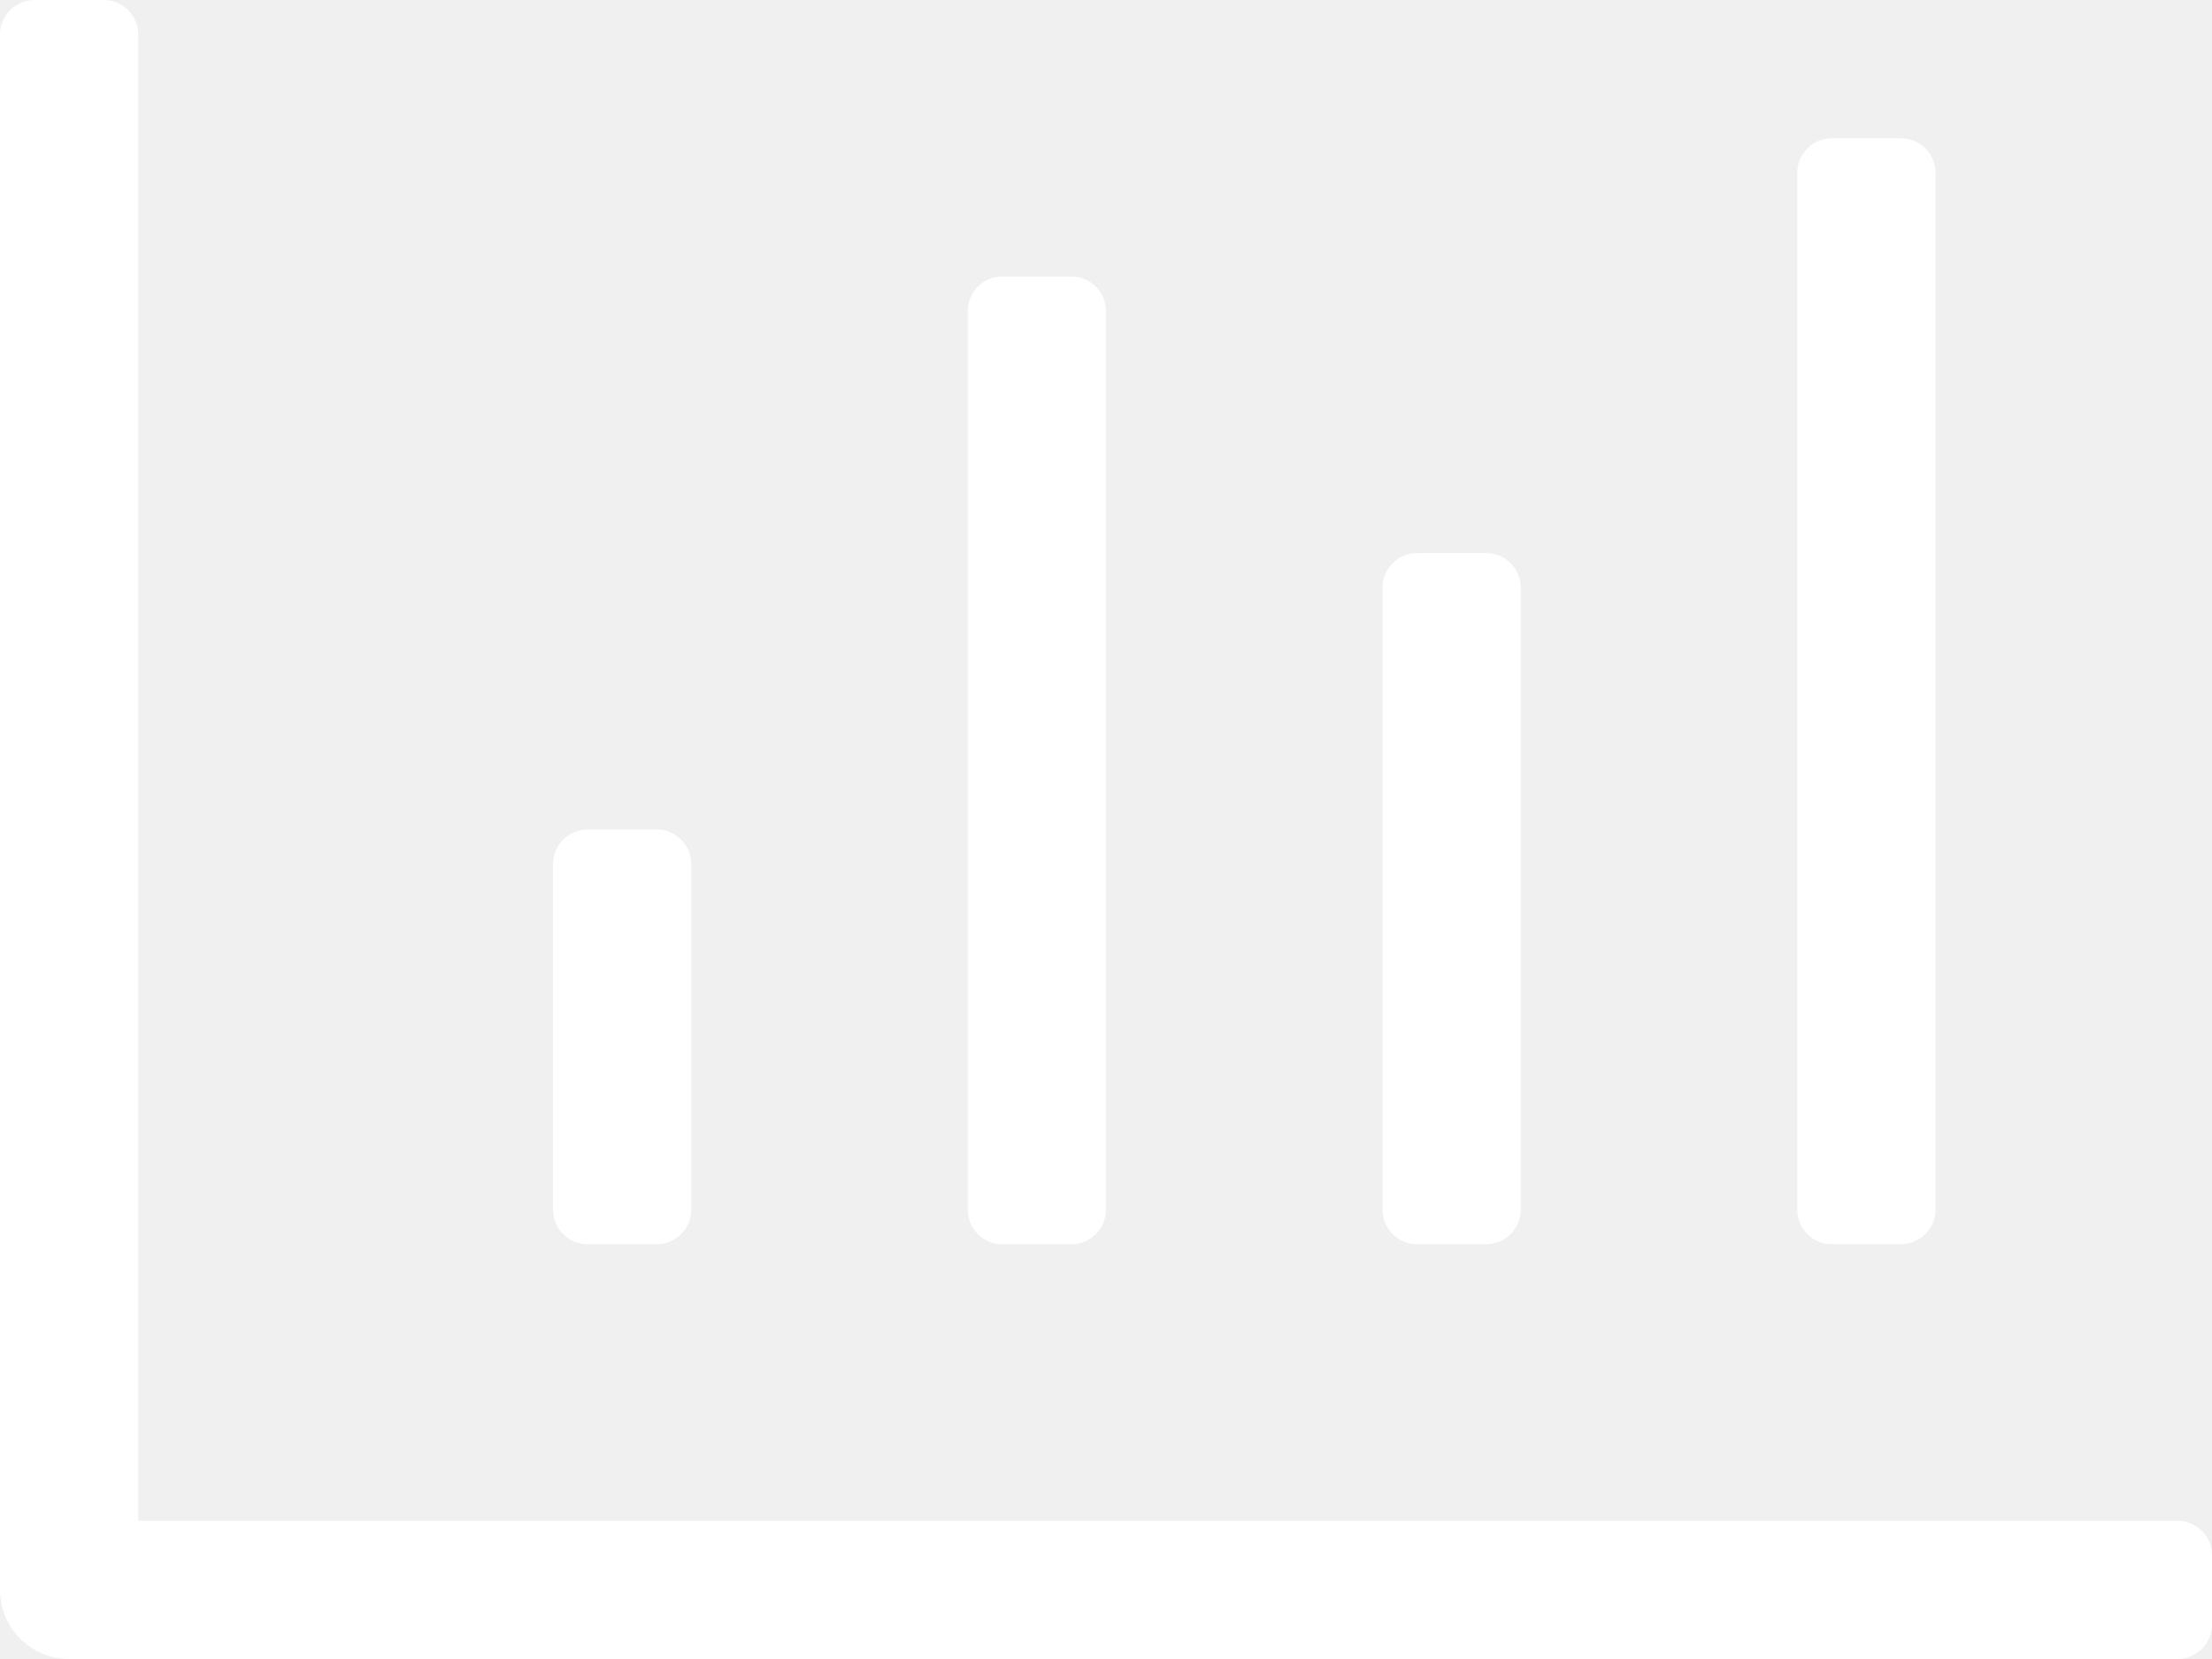
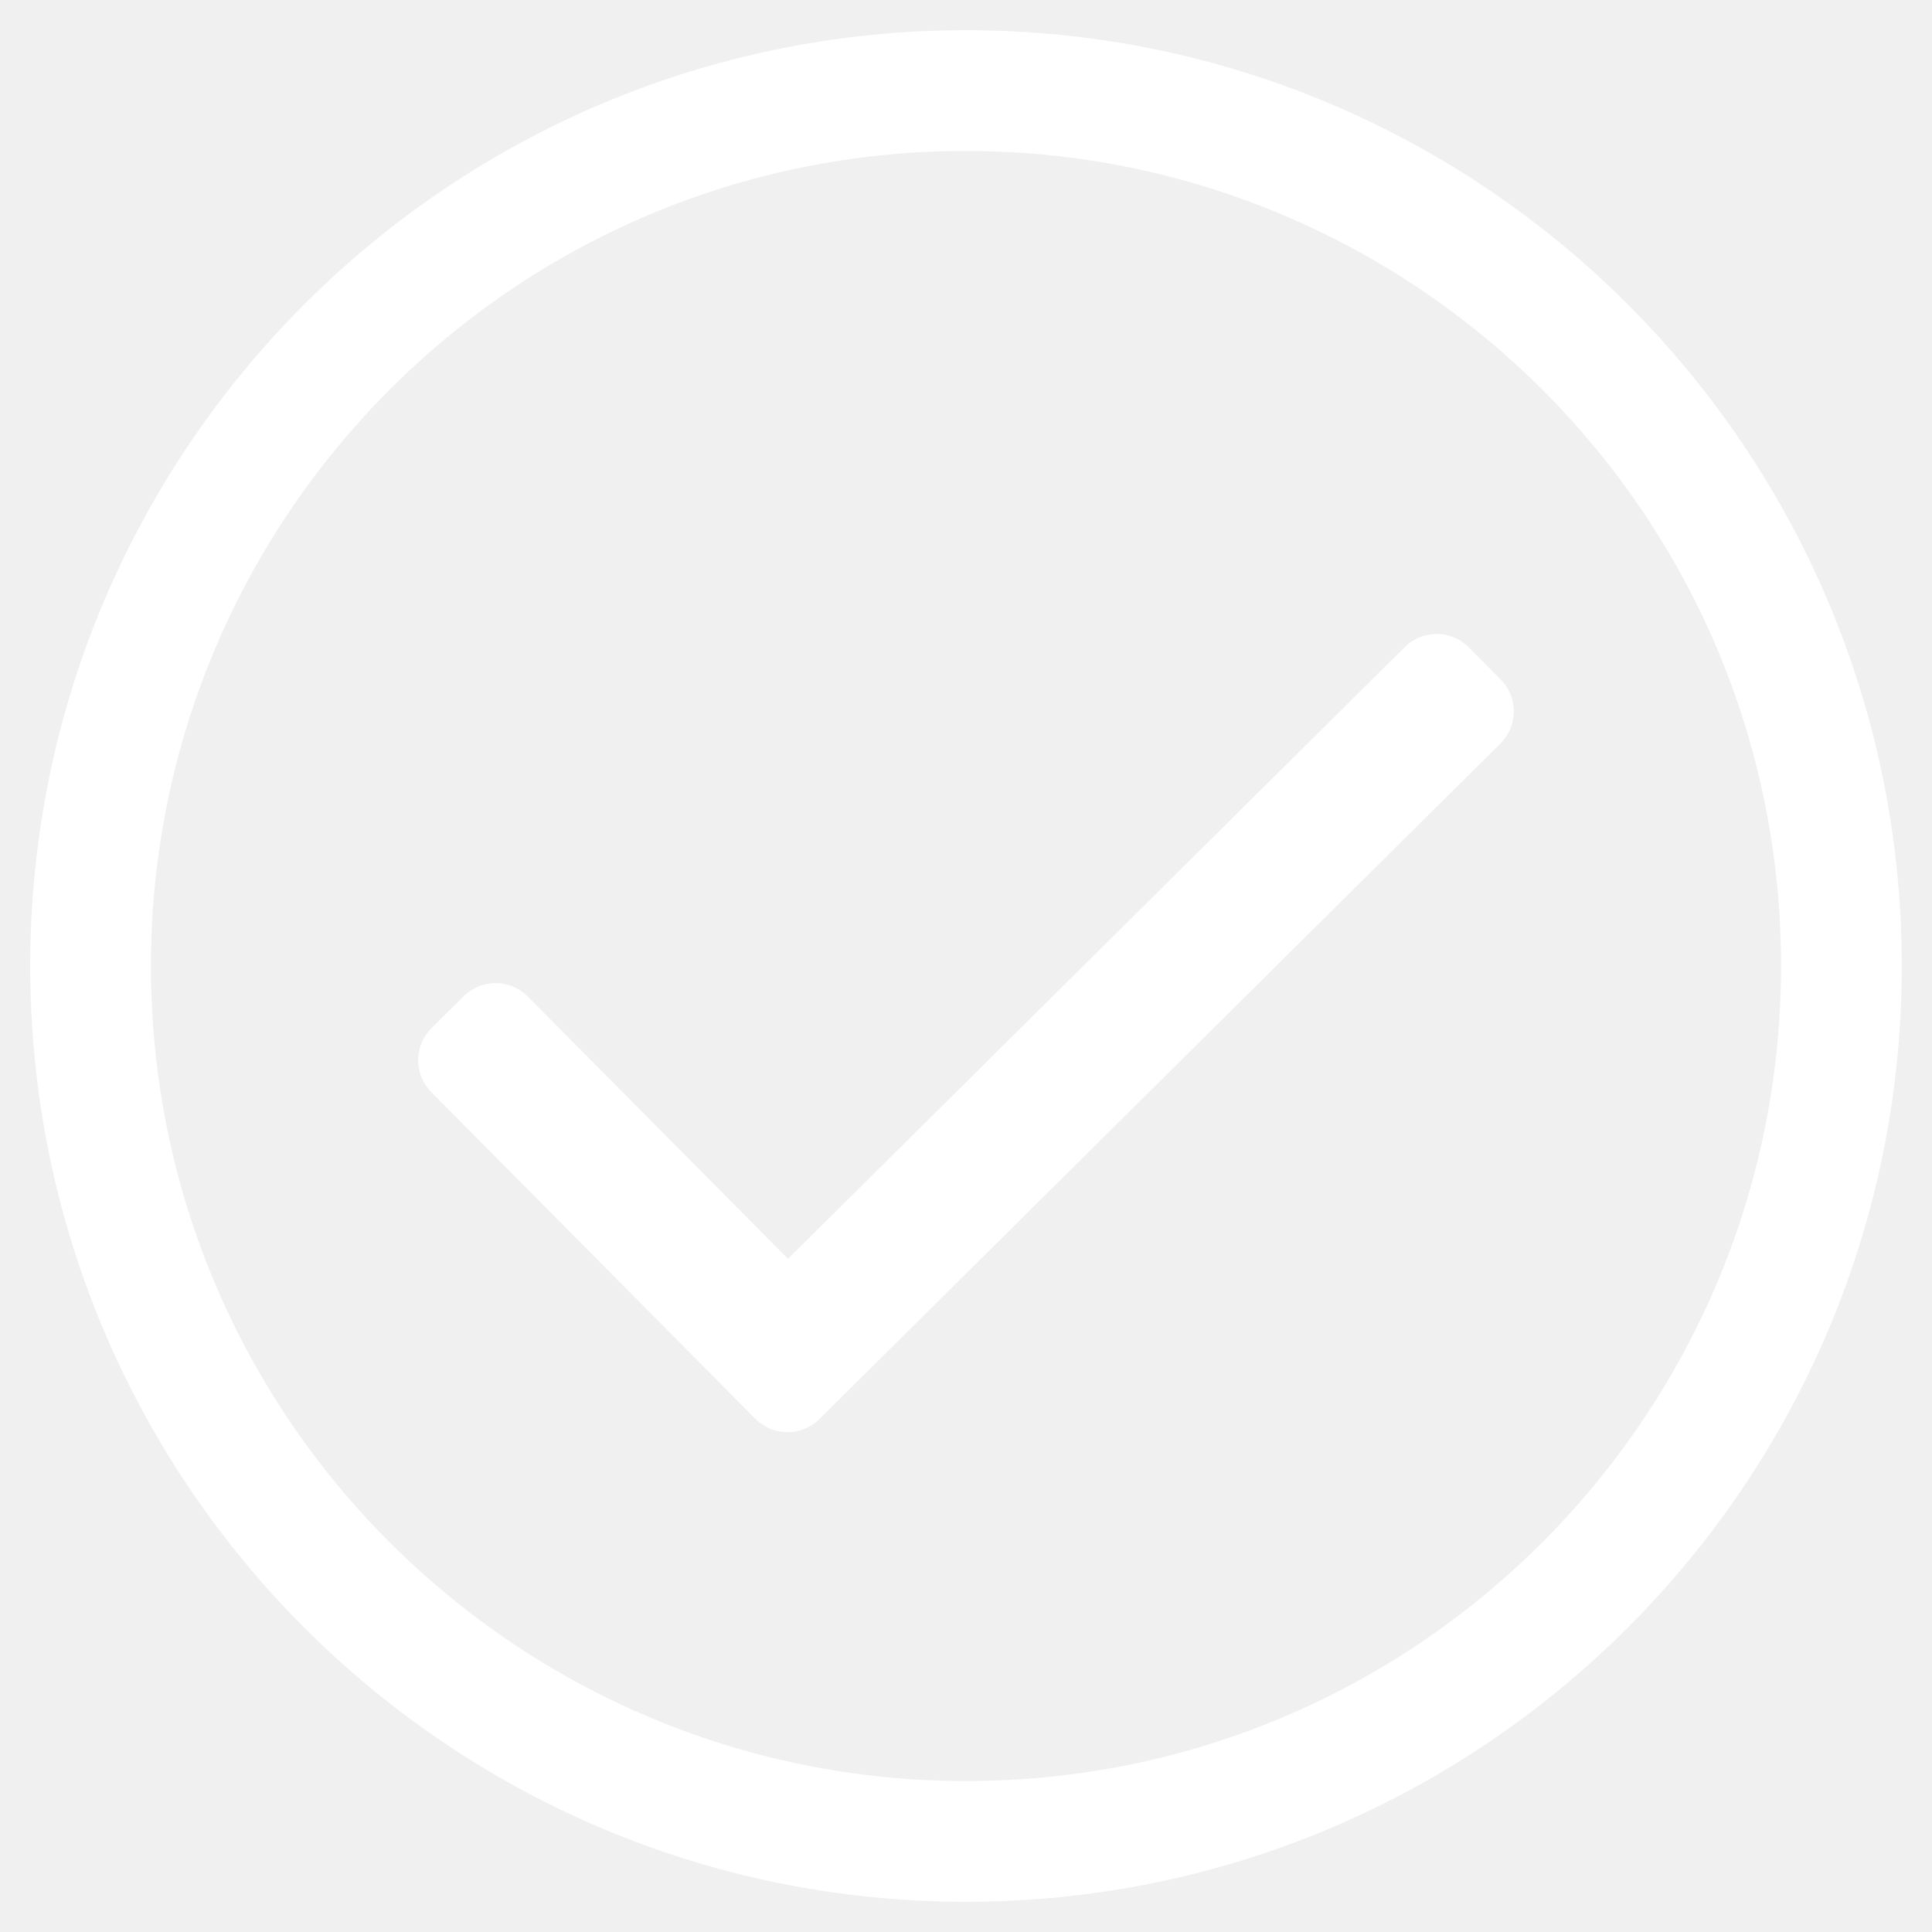
- <svg xmlns="http://www.w3.org/2000/svg" width="32" height="24" viewBox="0 0 32 24" fill="none">
-   <path d="M26.5 18H27.5C27.775 18 28 17.775 28 17.5V2.5C28 2.225 27.775 2 27.5 2H26.5C26.225 2 26 2.225 26 2.5V17.5C26 17.775 26.225 18 26.5 18ZM20.5 18H21.5C21.775 18 22 17.775 22 17.5V8.5C22 8.225 21.775 8 21.5 8H20.5C20.225 8 20 8.225 20 8.5V17.5C20 17.775 20.225 18 20.5 18ZM8.5 18H9.5C9.775 18 10 17.775 10 17.5V12.5C10 12.225 9.775 12 9.5 12H8.5C8.225 12 8 12.225 8 12.5V17.5C8 17.775 8.225 18 8.5 18ZM14.5 18H15.5C15.775 18 16 17.775 16 17.5V4.5C16 4.225 15.775 4 15.5 4H14.5C14.225 4 14 4.225 14 4.5V17.5C14 17.775 14.225 18 14.5 18ZM31.5 22H2V0.5C2 0.224 1.776 0 1.5 0H0.5C0.224 0 0 0.224 0 0.5V23C0 23.552 0.448 24 1 24H31.5C31.776 24 32 23.776 32 23.5V22.5C32 22.224 31.776 22 31.5 22Z" fill="white" />
+ <svg xmlns="http://www.w3.org/2000/svg" width="30" height="30" viewBox="0 0 30 30" fill="none">
+   <g clip-path="url(#clip0_216_9)">
+     <path d="M15 0.469C6.975 0.469 0.469 6.975 0.469 15C0.469 23.025 6.975 29.531 15 29.531C23.025 29.531 29.531 23.025 29.531 15C29.531 6.975 23.025 0.469 15 0.469ZM15 27.656C8.047 27.656 2.344 22.028 2.344 15C2.344 8.047 7.972 2.344 15 2.344C21.953 2.344 27.656 7.972 27.656 15C27.656 21.953 22.028 27.656 15 27.656ZM23.299 11.545L12.724 22.035C12.448 22.309 12.003 22.307 11.729 22.031L6.697 16.959C6.424 16.683 6.426 16.238 6.701 15.964L7.201 15.469C7.476 15.196 7.921 15.198 8.195 15.473L12.236 19.547L21.813 10.048C22.089 9.774 22.534 9.776 22.807 10.052L23.303 10.551C23.576 10.827 23.574 11.272 23.299 11.545Z" fill="white" />
+   </g>
+   <defs>
+     <clipPath id="clip0_216_9">
+       <rect width="30" height="30" fill="white" />
+     </clipPath>
+   </defs>
</svg>
